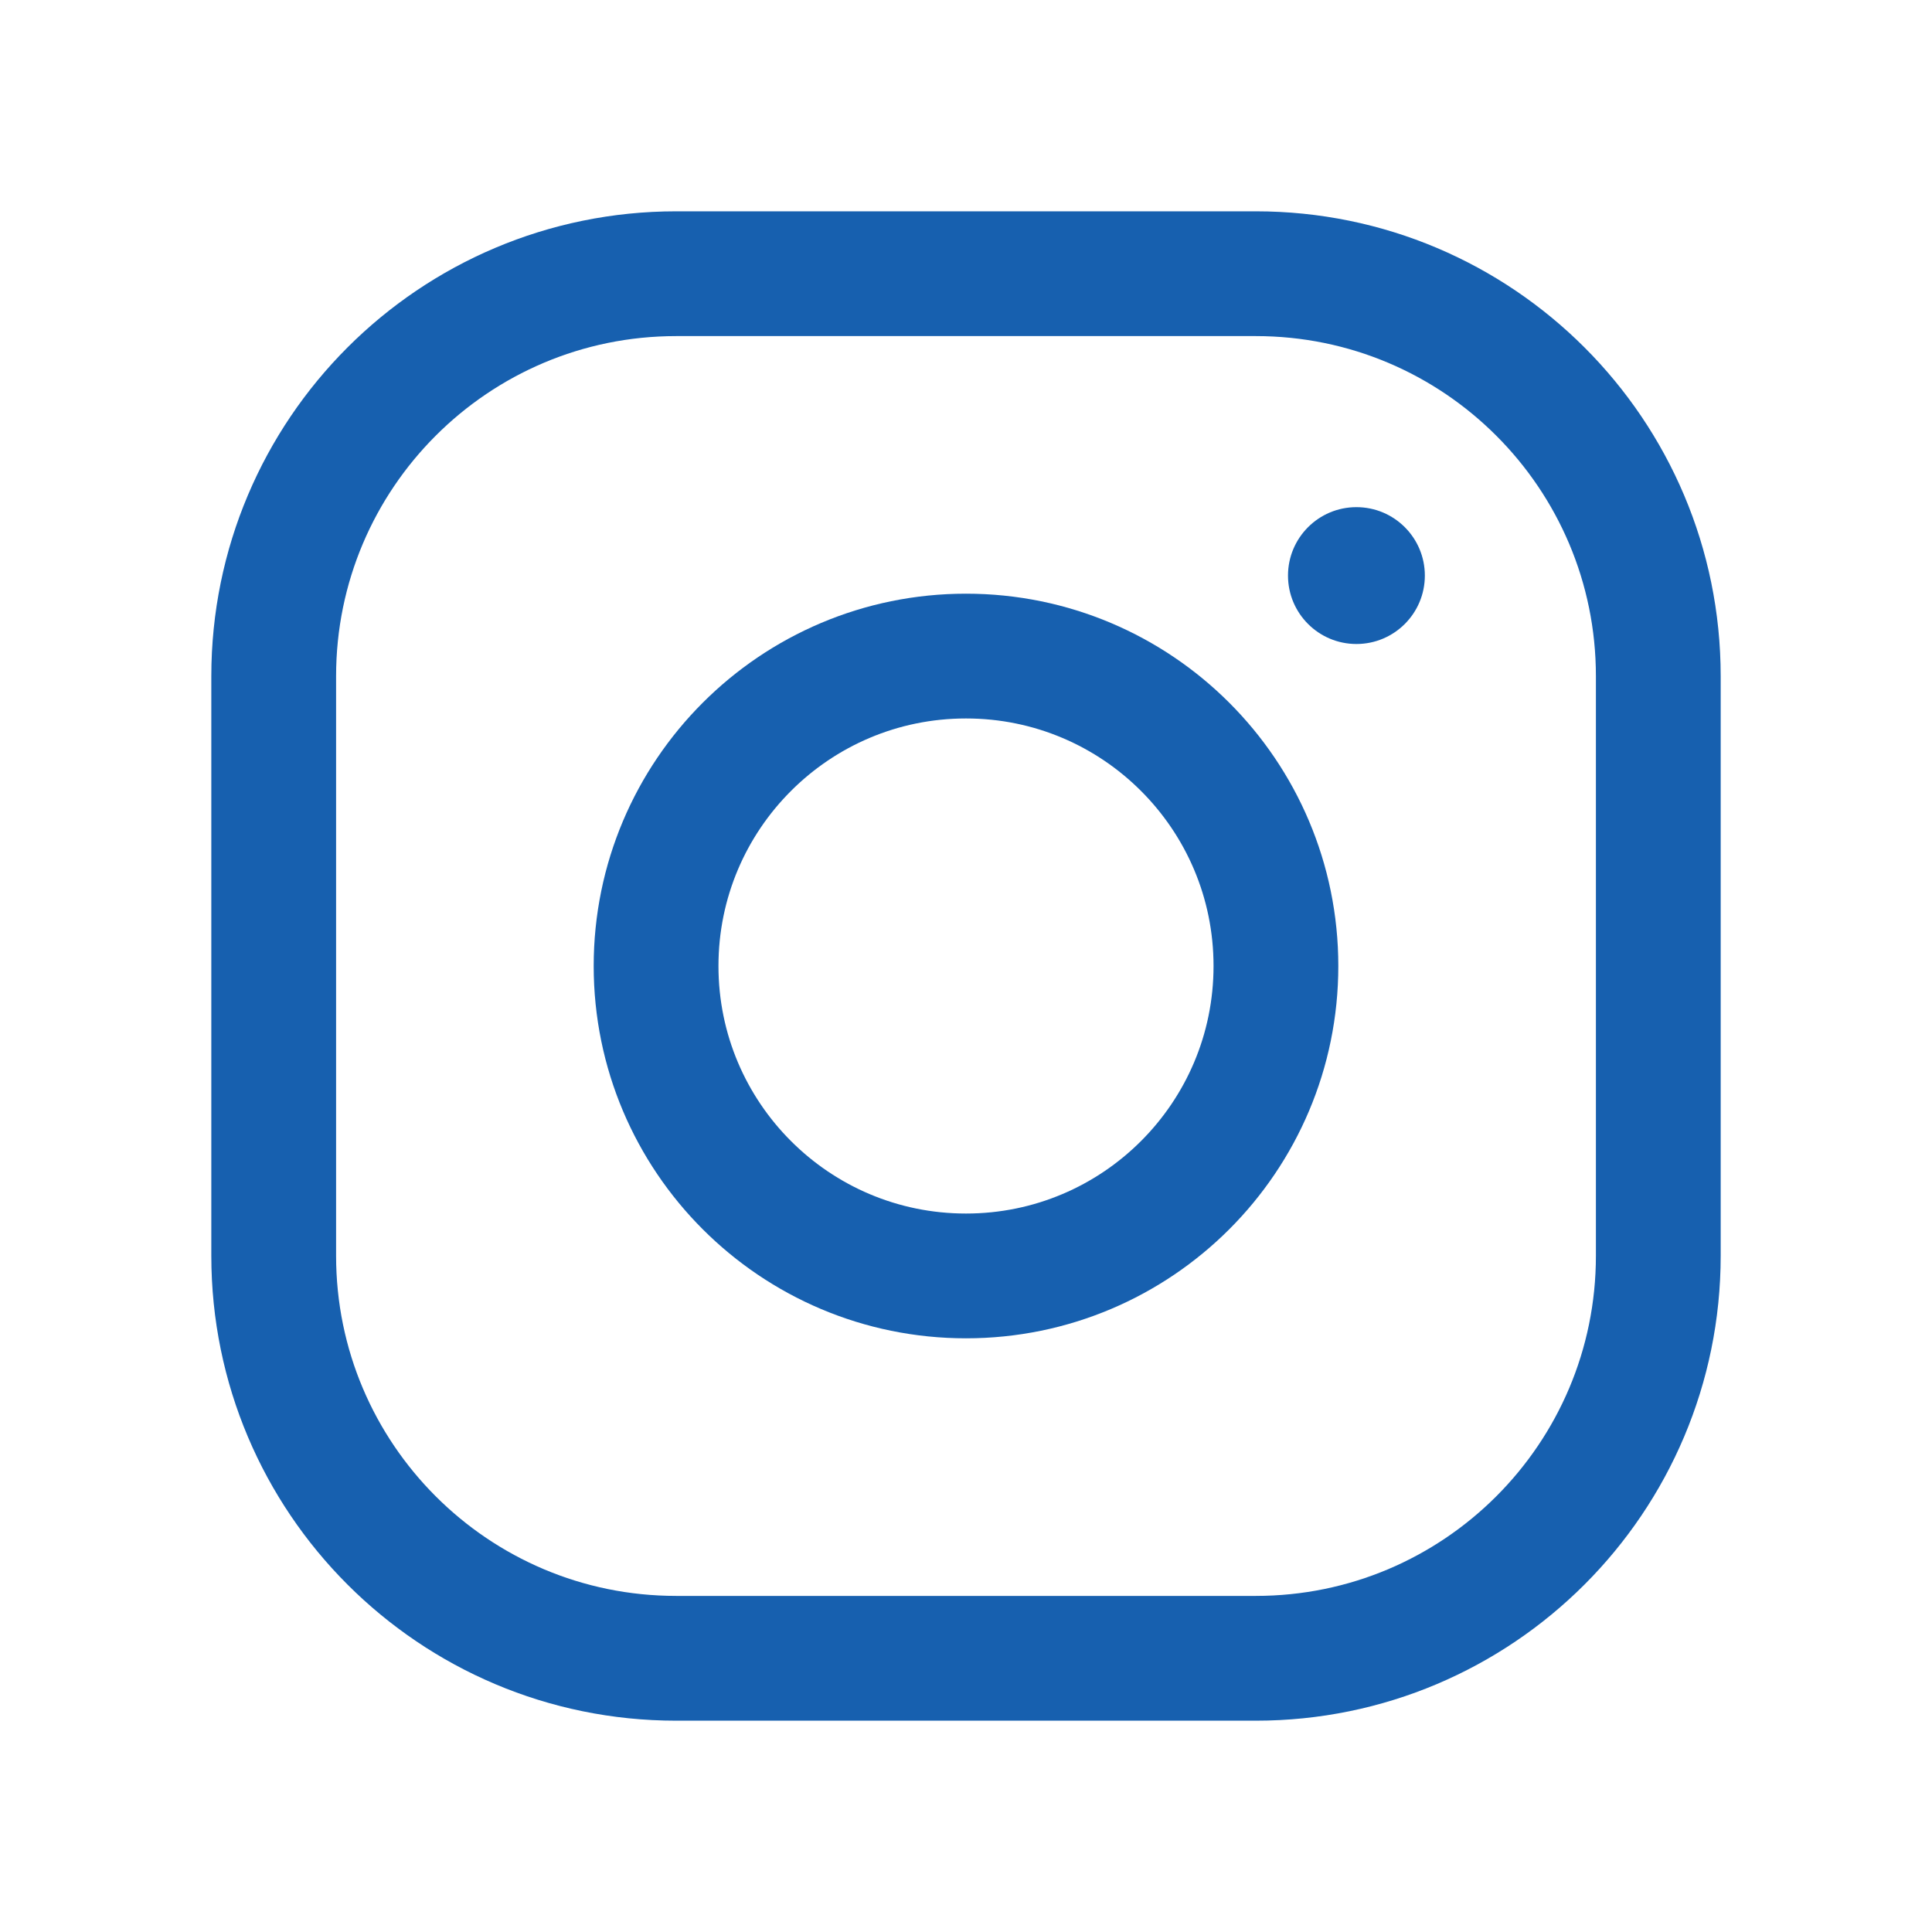
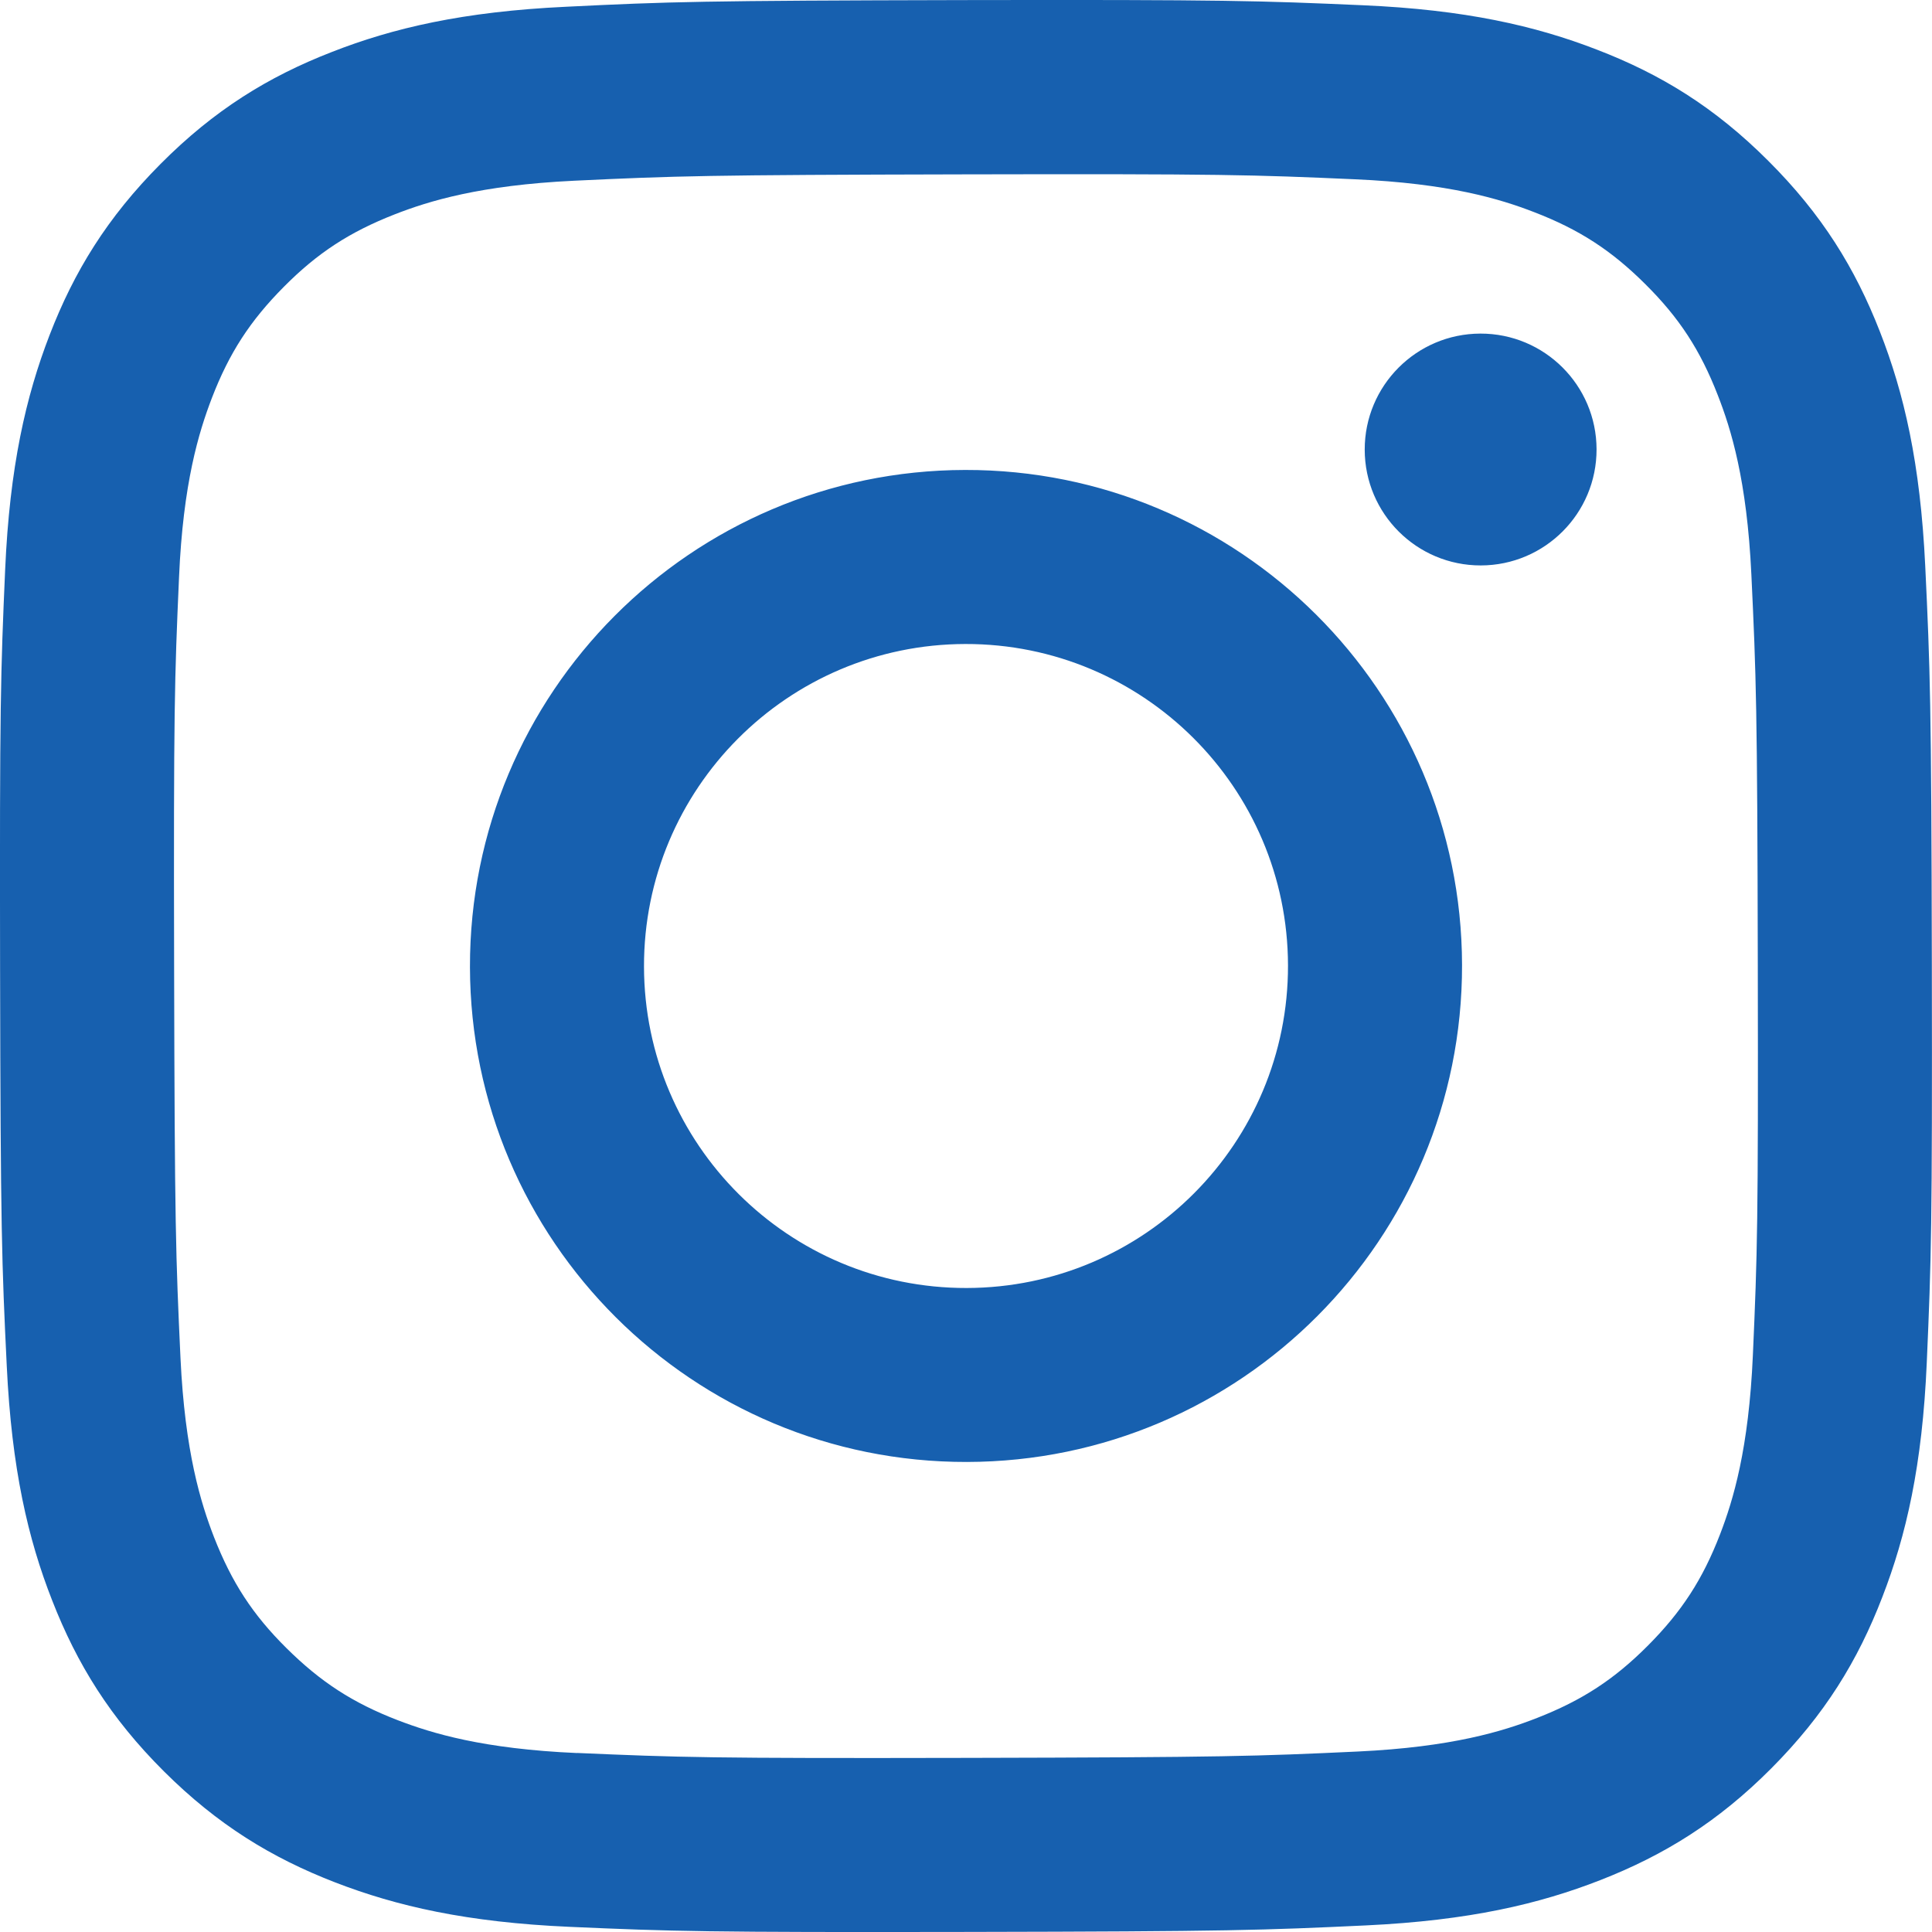
- <svg xmlns="http://www.w3.org/2000/svg" width="24" height="24" viewBox="0 0 24 24" fill="none" aria-hidden="true" focusable="false">
-   <g fill="none" stroke="#1760af" stroke-width="1.55" stroke-linecap="round" stroke-linejoin="round">
-     <rect x="3.4" y="3.4" width="17.2" height="17.2" rx="5" />
-     <circle cx="12" cy="12" r="3.85" />
-     <circle cx="16.85" cy="7.15" r="0.85" fill="#1760af" stroke="none" />
-   </g>
+ <svg xmlns="http://www.w3.org/2000/svg" width="24" height="24" viewBox="0 0 24 24" aria-hidden="true" focusable="false">
+   <path fill="#1760af" fill-rule="evenodd" d="M7.03.084c-1.277.06-2.149.264-2.911.563-.789.307-1.458.72-2.123 1.388-.665.668-1.075 1.337-1.38 2.127-.295.764-.496 1.637-.552 2.914-.056 1.278-.069 1.688-.063 4.947.006 3.259.021 3.667.083 4.947.061 1.276.264 2.148.564 2.911.308.789.72 1.457 1.388 2.123.668.665 1.337 1.074 2.128 1.38.763.295 1.636.496 2.913.552 1.277.056 1.688.069 4.946.063 3.258-.006 3.668-.021 4.948-.081 1.28-.061 2.147-.265 2.91-.563.789-.309 1.458-.72 2.123-1.388.665-.668 1.075-1.338 1.379-2.128.296-.763.497-1.636.552-2.912.056-1.281.069-1.69.063-4.948-.006-3.258-.021-3.667-.082-4.947-.061-1.28-.264-2.149-.563-2.912-.308-.789-.72-1.457-1.388-2.123C21.298 1.33 20.628.921 19.838.617 19.074.321 18.202.12 16.924.065 15.647.009 15.236-.005 11.977.001 8.718.008 8.31.021 7.03.084m.14 21.693c-1.17-.051-1.805-.245-2.229-.408-.561-.216-.96-.477-1.382-.895-.422-.418-.681-.819-.9-1.378-.164-.423-.362-1.058-.417-2.228-.059-1.264-.072-1.644-.079-4.848-.007-3.204.005-3.583.061-4.848.05-1.169.246-1.805.408-2.228.216-.561.476-.96.895-1.382.419-.422.818-.681 1.378-.9.423-.165 1.058-.361 2.227-.417 1.266-.06 1.645-.072 4.848-.079 3.203-.007 3.583.005 4.849.061 1.169.051 1.805.244 2.228.408.561.216.96.475 1.382.895.422.419.682.818.9 1.379.165.422.362 1.056.417 2.226.06 1.266.074 1.645.08 4.848.006 3.203-.005 3.583-.061 4.848-.051 1.17-.245 1.806-.408 2.229-.216.56-.476.96-.895 1.381-.419.421-.818.681-1.378.9-.422.165-1.058.362-2.226.417-1.266.059-1.645.072-4.849.079-3.204.007-3.583-.006-4.848-.061M16.953 5.586A1.44 1.44 0 1 0 18.39 4.144a1.44 1.44 0 0 0-1.437 1.442M5.838 12.012c.007 3.403 2.771 6.156 6.173 6.149 3.403-.006 6.157-2.77 6.151-6.173-.006-3.403-2.771-6.157-6.174-6.15-3.403.007-6.156 2.771-6.15 6.174M8 12.008a4 4 0 1 1 4.008 3.992A4 4 0 0 1 8 12.008" />
</svg>
